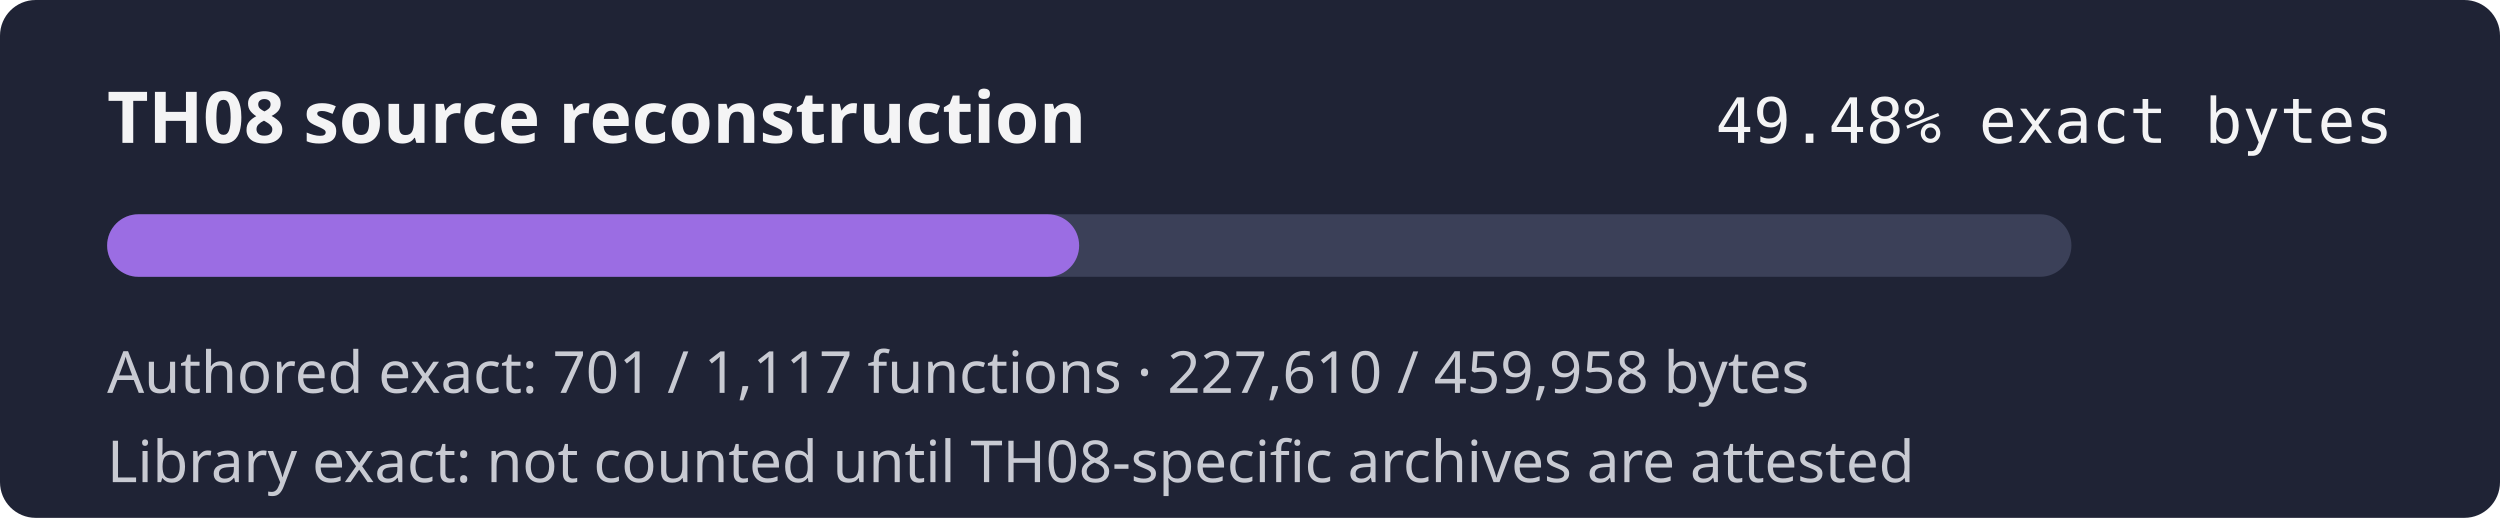
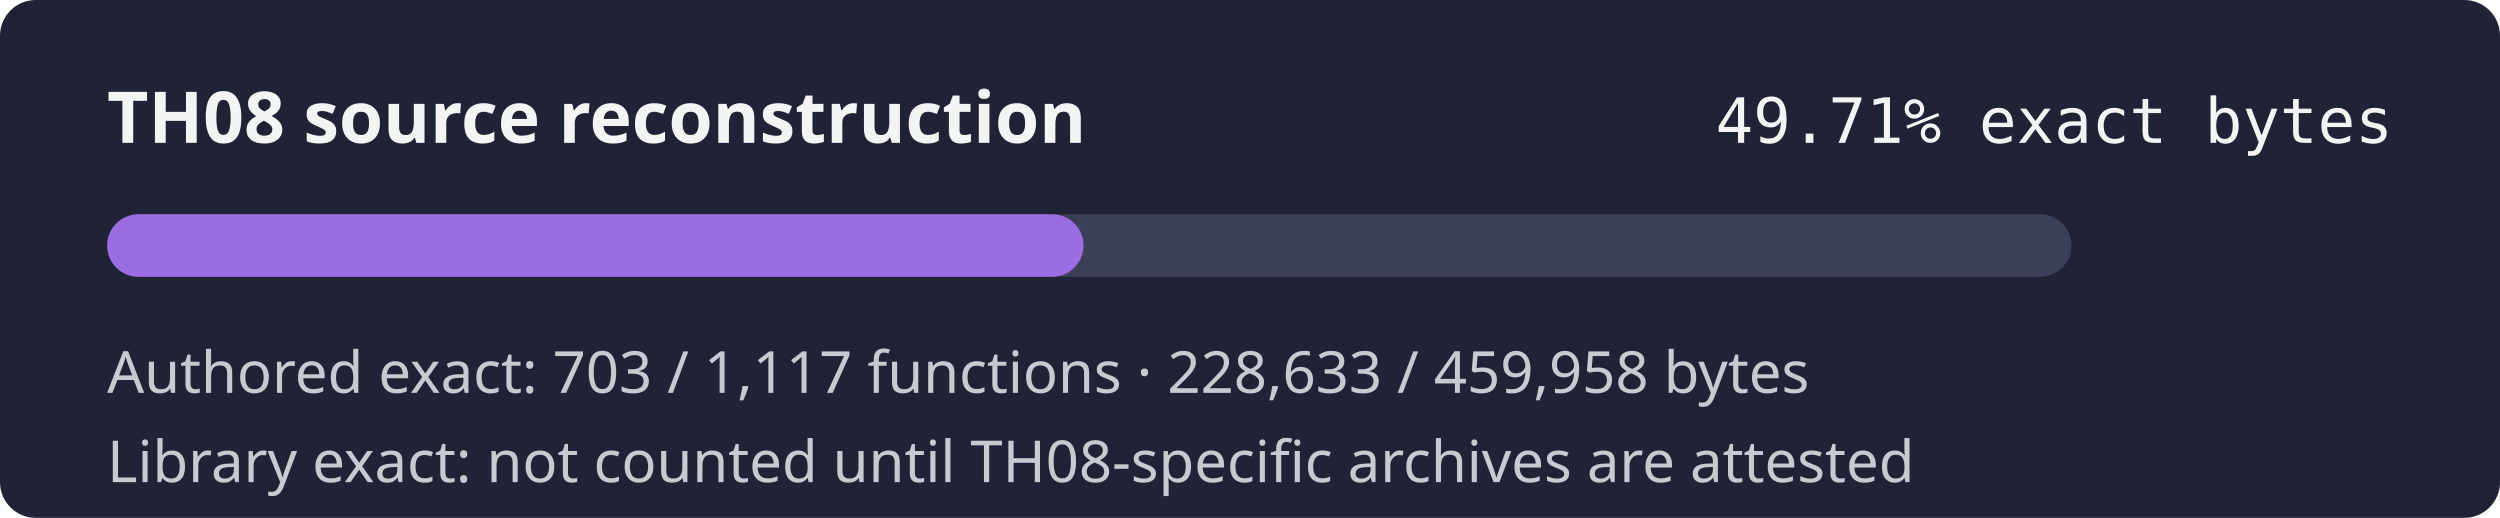
- <svg xmlns="http://www.w3.org/2000/svg" width="560" height="116" role="img" aria-label="TH08 reconstruction progress 49.48% exact authored bytes">
+ <svg xmlns="http://www.w3.org/2000/svg" width="560" height="116" role="img" aria-label="TH08 reconstruction progress 49.71% exact authored bytes">
  <rect width="560" height="116" rx="8" fill="#1f2335" />
  <text x="24" y="32" fill="#f4f4f5" font-family="sans-serif" font-size="16" font-weight="600">TH08 source reconstruction</text>
-   <text x="536" y="32" fill="#f4f4f5" text-anchor="end" font-family="monospace" font-size="14">49.48% exact bytes</text>
+   <text x="536" y="32" fill="#f4f4f5" text-anchor="end" font-family="monospace" font-size="14">49.71% exact bytes</text>
  <rect x="24" y="48" width="440" height="14" rx="7" fill="#3b4058" />
-   <rect x="24" y="48" width="217.73" height="14" rx="7" fill="#9b6de3" />
-   <text x="24" y="88" fill="#c8cad2" font-family="sans-serif" font-size="13">Authored exact: 701 / 1,117 functions · 227,610 / 459,958 bytes</text>
+   <rect x="24" y="48" width="218.71" height="14" rx="7" fill="#9b6de3" />
+   <text x="24" y="88" fill="#c8cad2" font-family="sans-serif" font-size="13">Authored exact: 703 / 1,117 functions · 228,633 / 459,958 bytes</text>
  <text x="24" y="108" fill="#c8cad2" font-family="sans-serif" font-size="13">Library exact: not counted until TH08-specific archives are attested</text>
</svg>
